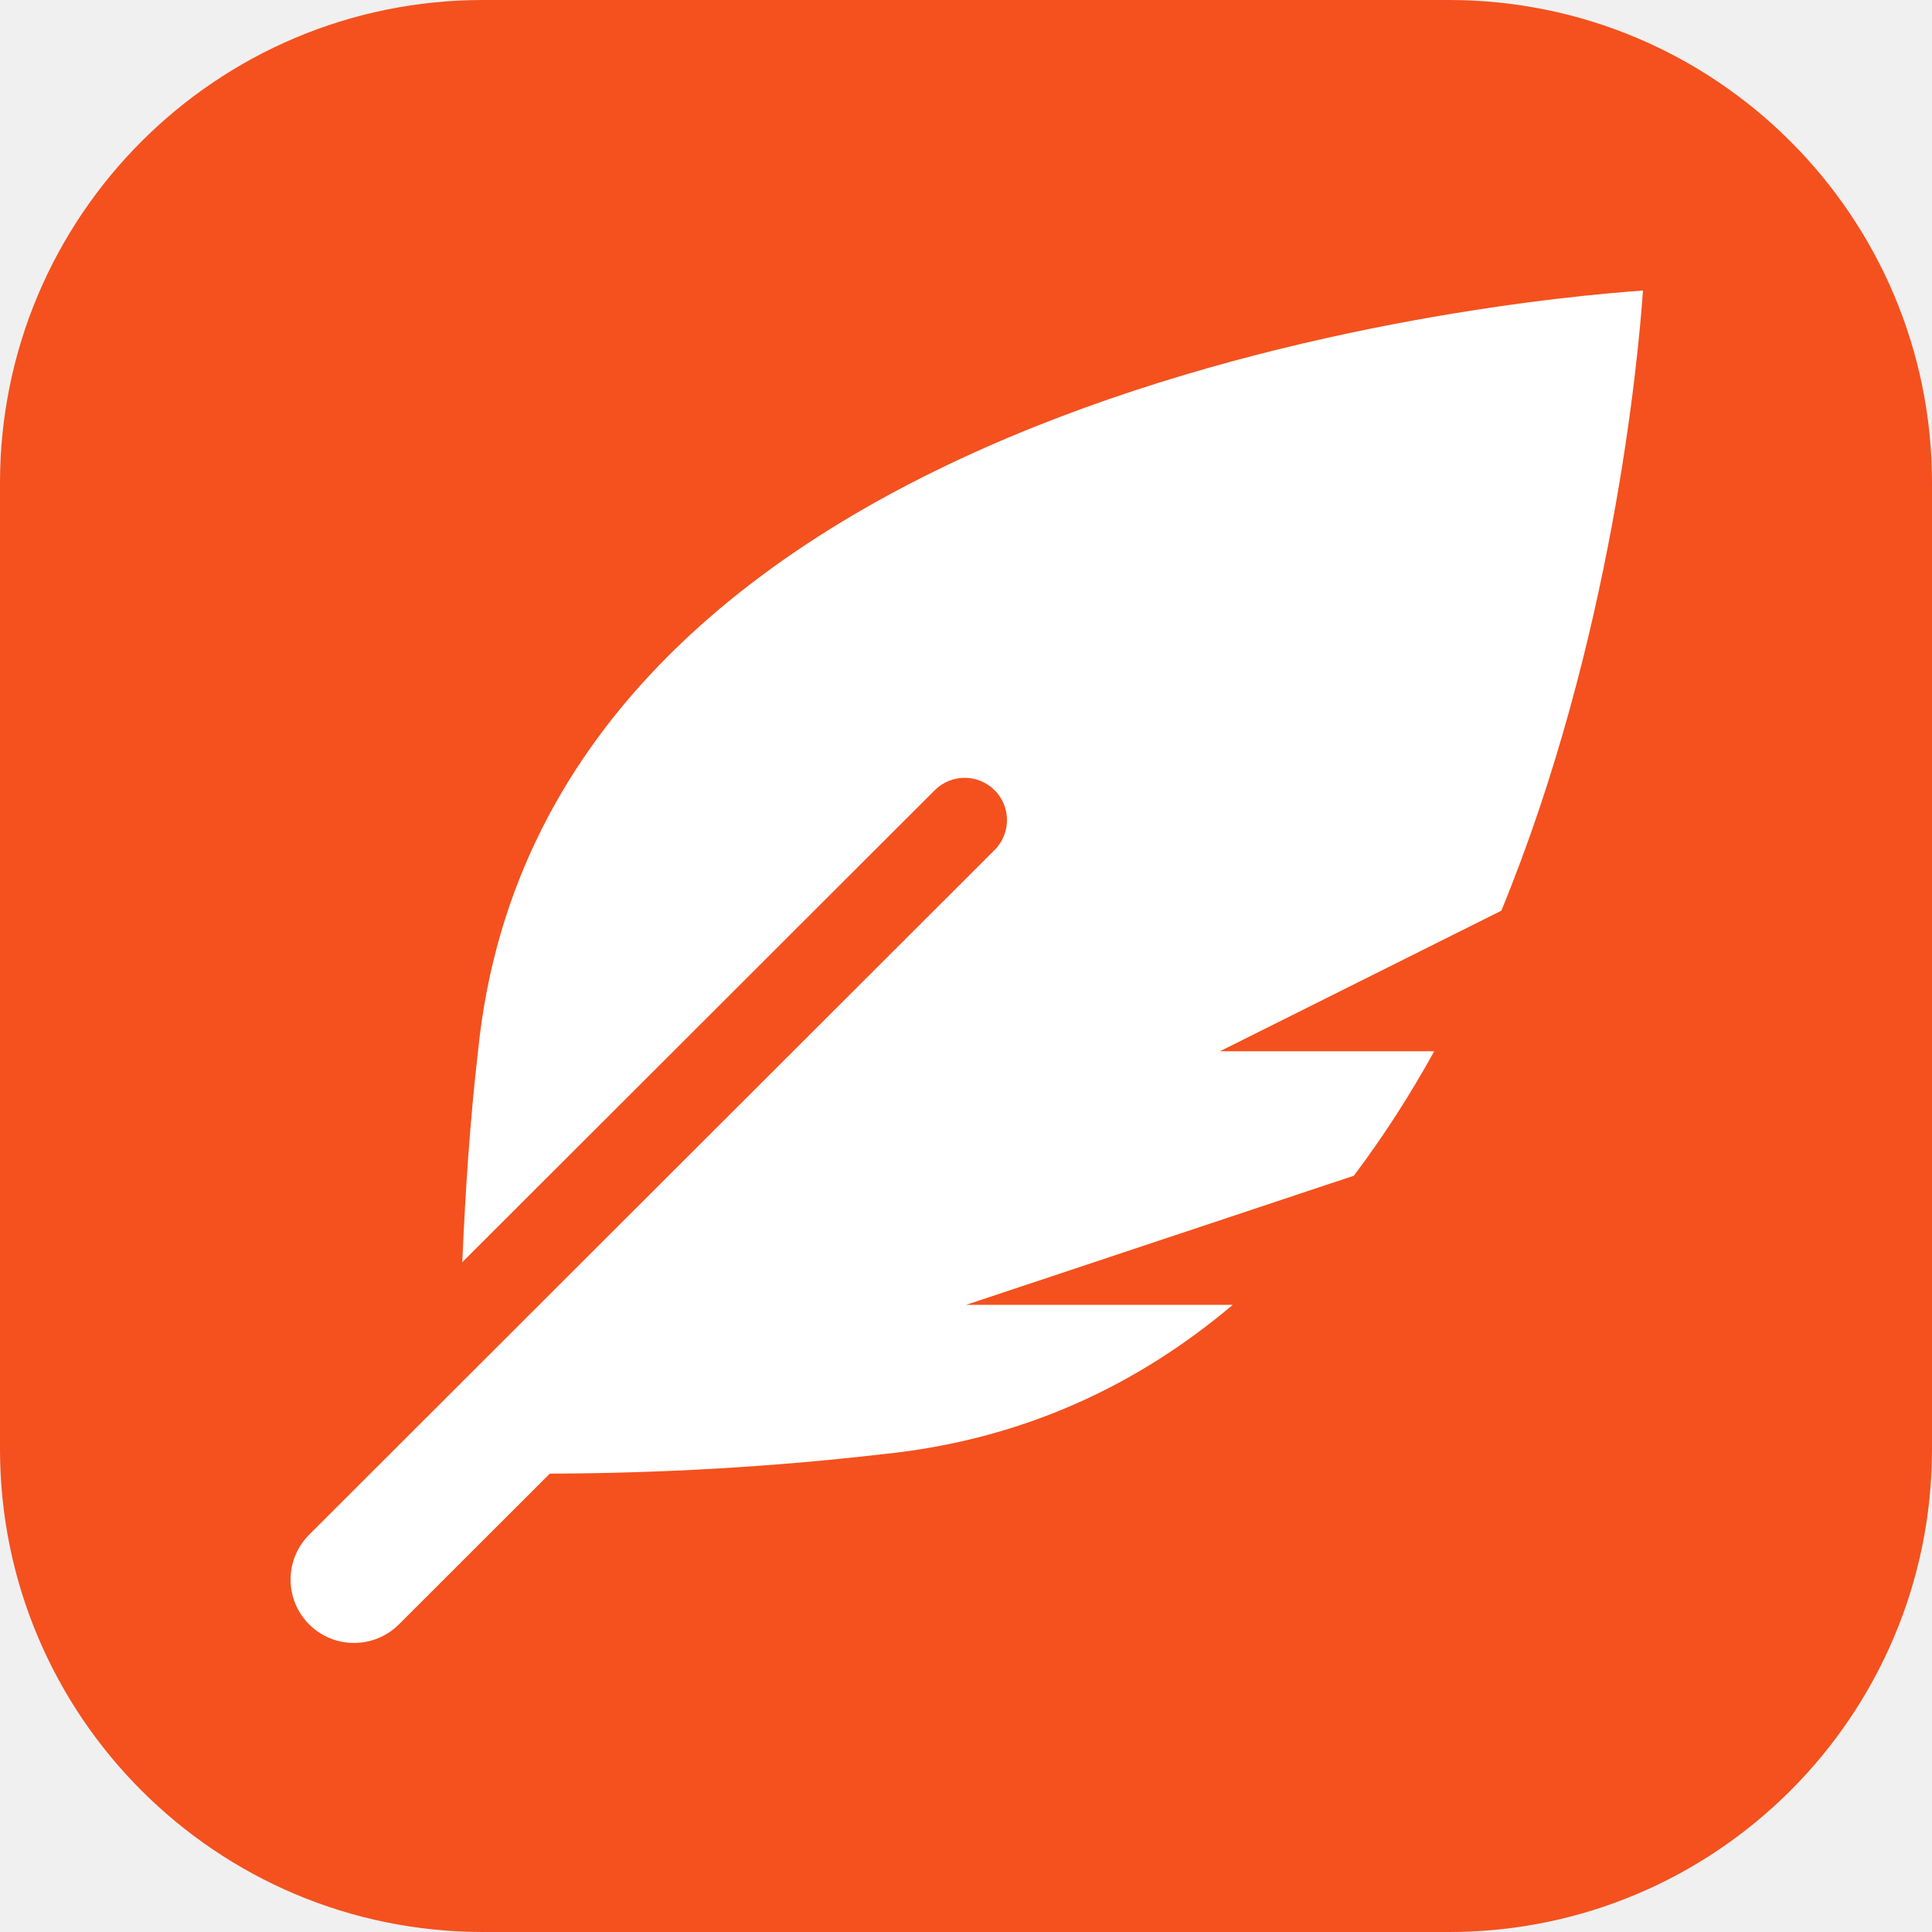
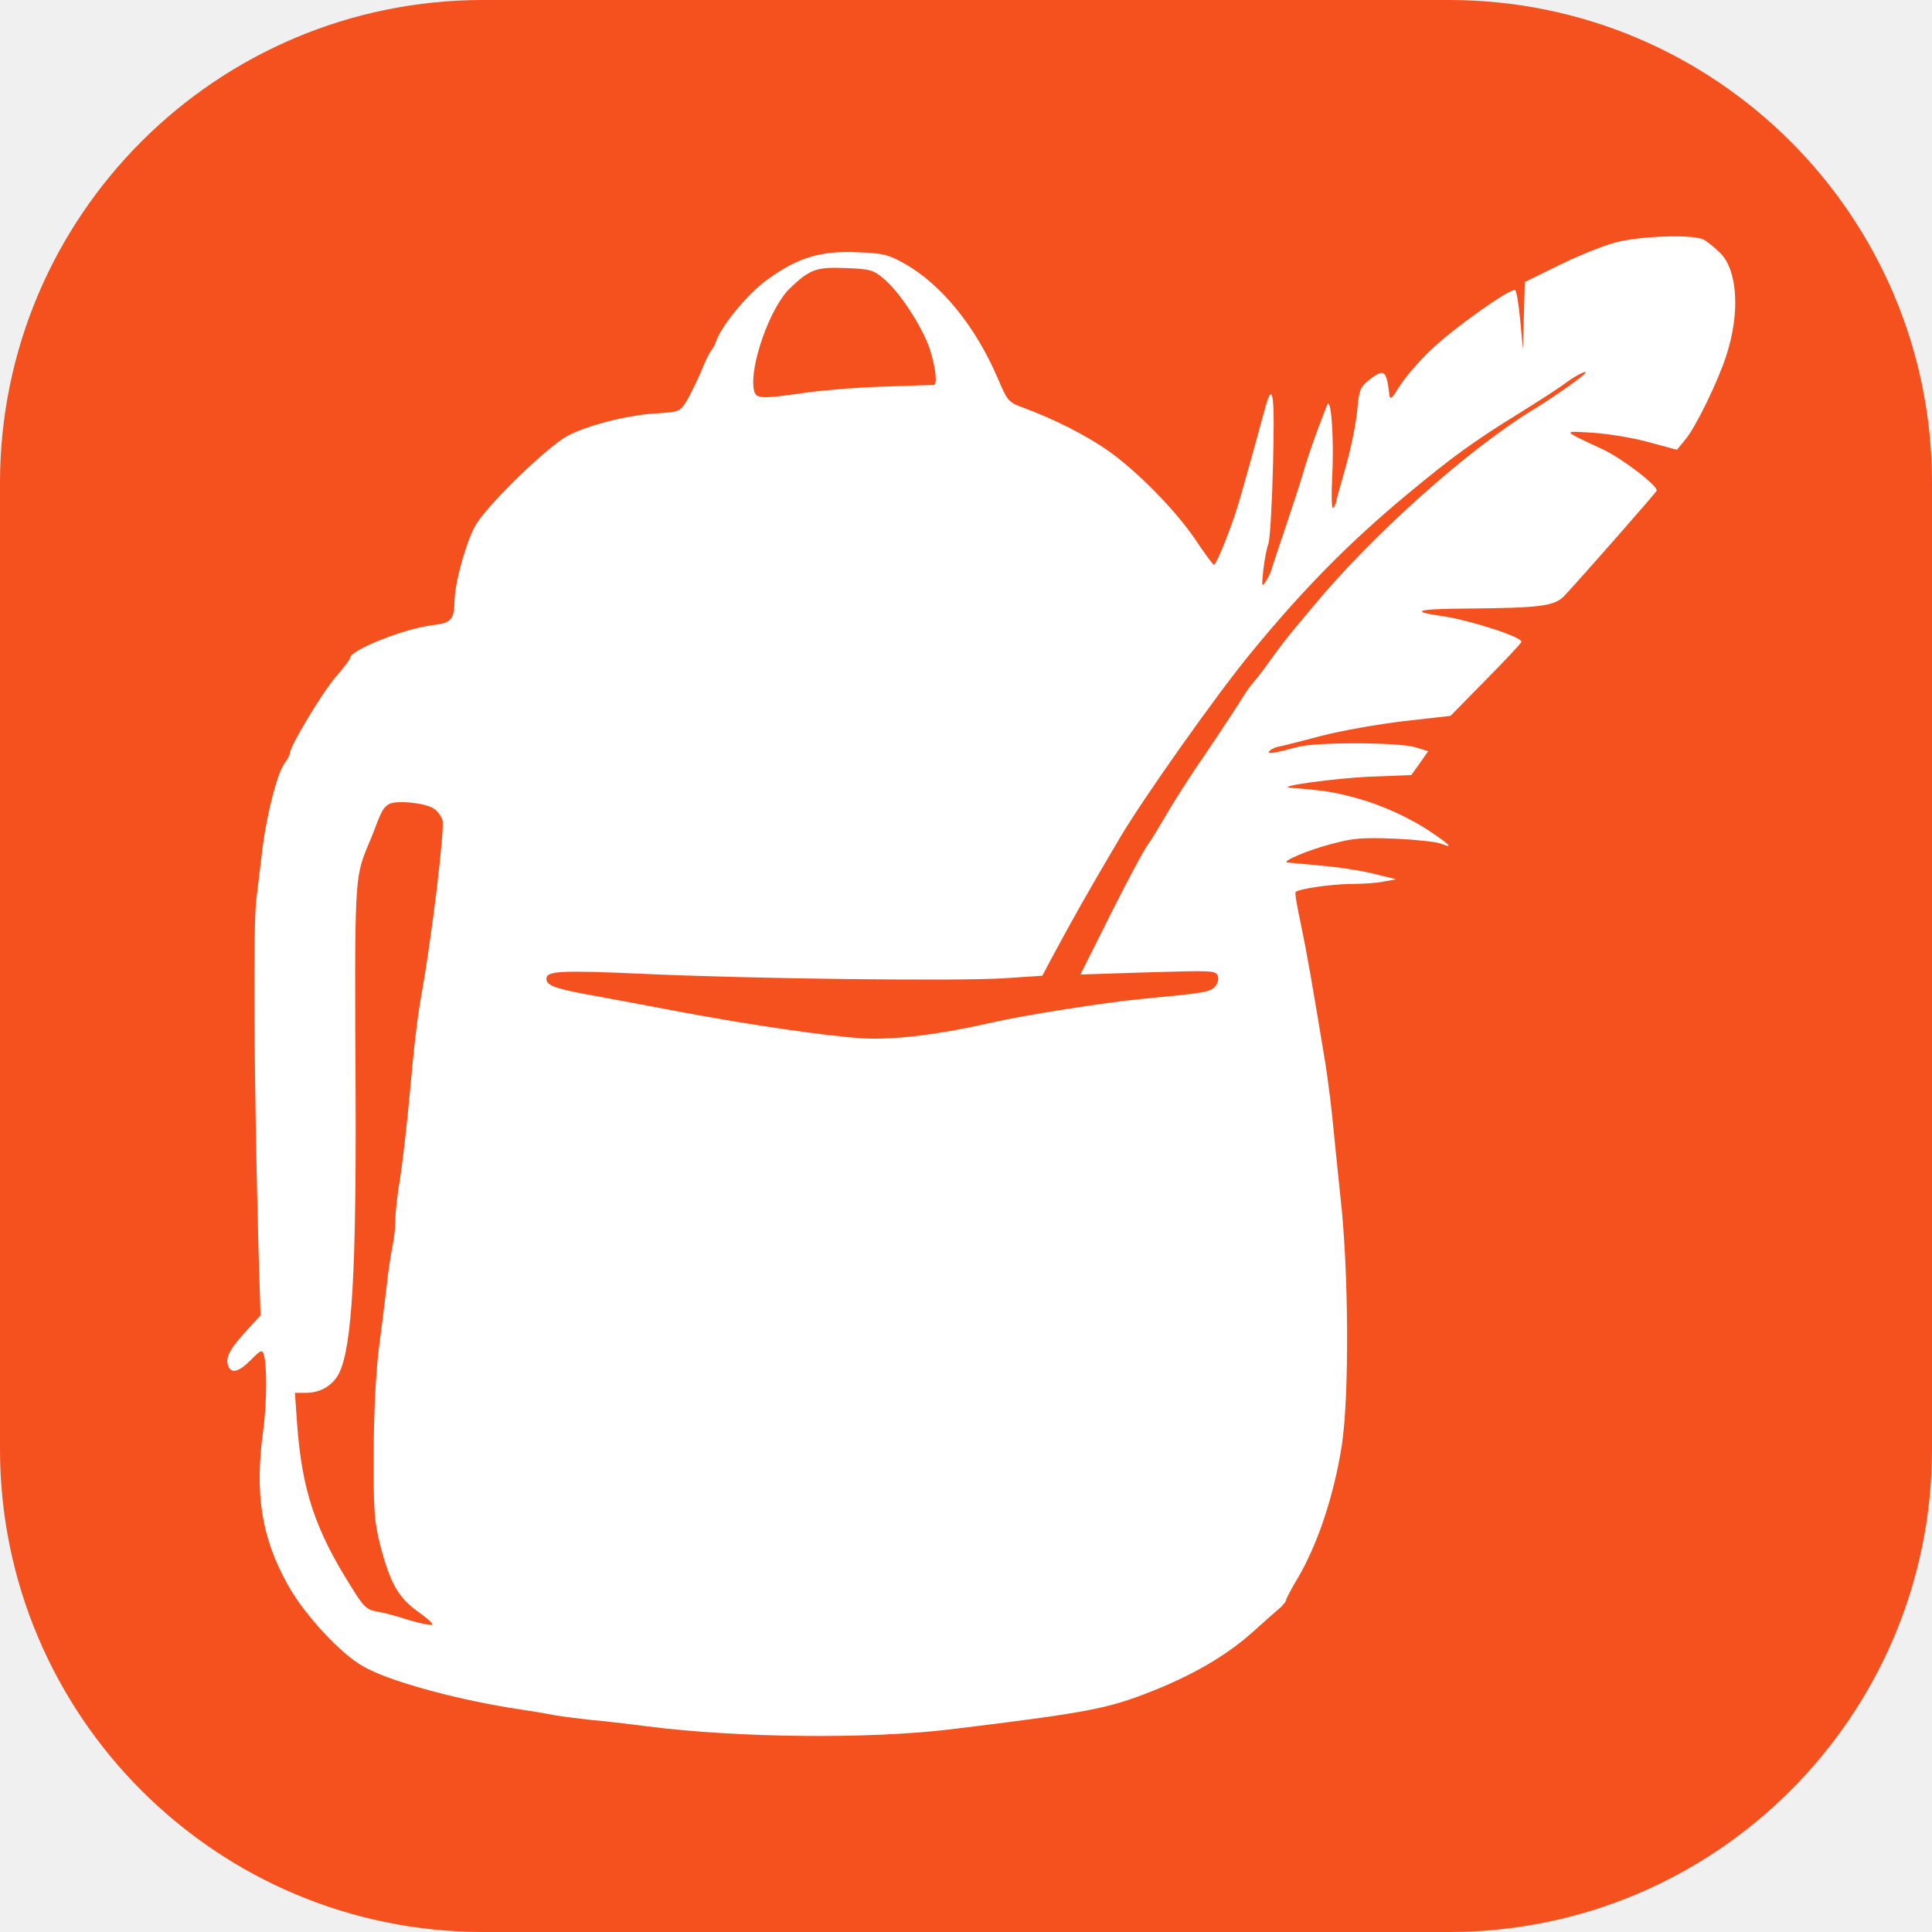
<svg xmlns="http://www.w3.org/2000/svg" width="512" height="512" viewBox="0 0 512 512">
  <rect width="512" height="512" rx="128" fill="#f4511e" />
-   <path fill="#ffffff" transform="scale(0.7) translate(110, 110)" d="M512 0C460.22 3.56 96.44 38.2 71.01 287.61c-3.09 26.66-4.84 53.44-5.99 80.24l178.87-178.69c6.25-6.25 16.4-6.25 22.65 0s6.25 16.38 0 22.63L7.04 471.03c-9.38 9.37-9.38 24.57 0 33.94 9.38 9.37 24.59 9.37 33.98 0l57.13-57.07c42.09-.14 84.15-2.53 125.96-7.36 53.48-5.44 97.02-26.47 132.58-56.54H255.74l146.79-48.88c11.25-14.89 21.37-30.71 30.45-47.12h-81.14l106.54-53.21C500.29 132.86 510.19 26.26 512 0z" />
+   <path fill="#ffffff" transform="scale(0.8) translate(70, 70)" d="M 465.301 10.273 C 461.301 11.301 452.898 14.691 446.602 17.773 L 435.102 23.422 L 434.801 34.621 L 434.5 45.715 L 433.602 36.16 C 433.102 30.922 432.398 26.402 431.898 26.094 C 430.5 25.27 411 39.035 403.801 46.125 C 400 49.719 395.5 54.961 393.699 57.836 C 390.898 62.355 390.5 62.664 390.199 60.508 C 389.301 52.598 388.5 51.98 383.5 55.883 C 380.602 58.246 380.199 59.07 379.602 65.953 C 379.199 70.062 377.602 78.277 375.898 84.238 C 374.199 90.195 372.699 95.539 372.602 96.258 C 372.5 96.977 372 97.902 371.602 98.312 C 371.102 98.723 371 93.996 371.301 87.832 C 372 75.199 370.898 60.816 369.602 64.207 C 366 73.348 363.398 80.641 361.801 86.293 C 360.699 89.992 358 98.312 355.801 104.785 C 353.602 111.254 351.5 117.523 351.199 118.652 C 350.898 119.781 350 121.629 349.199 122.762 C 348 124.609 347.898 124.199 348.5 118.754 C 348.898 115.363 349.602 111.461 350.199 110.023 C 350.699 108.586 351.398 96.875 351.699 83.93 C 352.301 60.918 351.699 56.09 349.301 64.41 C 348.699 66.566 347.102 72.422 345.699 77.559 C 344.301 82.594 342.199 90.195 341 94.305 C 338.699 102.832 333 117.109 332.102 117.109 C 331.801 117.008 329 113.309 326 108.789 C 319.398 98.93 306.199 85.574 296.5 78.895 C 289.102 73.863 279.301 68.93 269.699 65.336 C 263.898 63.18 263.898 63.18 260.5 55.27 C 253.102 38.008 241.699 24.039 229.5 17.258 C 224.199 14.277 222.398 13.867 213.801 13.559 C 201.801 13.047 194.301 15.305 184.199 22.602 C 177.801 27.223 169.199 37.598 167.301 42.836 C 167 43.863 166.199 45.406 165.5 46.227 C 164.898 47.051 163.301 50.336 162.102 53.418 C 160.801 56.398 158.699 60.711 157.5 62.766 C 155.102 66.465 155.102 66.465 146.801 66.98 C 137.699 67.594 125 70.781 118.199 74.273 C 111.699 77.664 92.602 96.051 87.801 103.551 C 84.801 108.277 80.898 121.938 80.602 128.41 C 80.398 135.5 79.699 136.32 73 137.145 C 63.801 138.273 46 145.359 46 147.93 C 46 148.441 43.801 151.215 41.199 154.297 C 36.898 159.125 26 177.309 26 179.57 C 26 180.082 25.199 181.625 24.199 182.961 C 21.898 186.043 18.5 199.191 17 210.594 C 16.398 215.422 15.5 223.23 14.898 228.059 C 13.801 236.688 14.199 290.414 15.602 342.805 L 16.301 365.715 L 11.801 370.645 C 6.199 376.707 4.699 379.582 5.5 382.152 C 6.398 385.234 9 384.617 13.102 380.508 C 16.398 377.117 16.898 377.016 17.398 378.762 C 18.5 382.355 18.398 394.891 17.199 403.723 C 14.301 424.988 16.602 439.473 25.5 455.293 C 31 465.055 42.801 477.793 50.301 482.004 C 58.199 486.625 79.199 492.48 98.5 495.668 C 104 496.488 111 497.617 114 498.234 C 117 498.746 122.398 499.363 126 499.773 C 129.602 500.082 137.699 501.008 144 501.828 C 174.699 505.734 217.699 506.145 245 502.855 C 290.398 497.309 296.699 496.078 311.102 490.426 C 325 484.98 336.301 478.406 344.898 470.703 C 349.102 466.902 353.301 463.203 354.301 462.383 C 355.199 461.457 356 460.531 356 460.121 C 356 459.711 357.699 456.422 359.801 452.93 C 366.5 441.629 371.898 425.398 374.5 408.758 C 377 392.32 376.801 350.406 374 326.164 C 373.5 321.645 372.602 312.398 371.898 305.617 C 371.301 298.836 370 288.152 369 281.992 C 364.699 255.898 362.898 245.523 360.898 235.969 C 359.699 230.523 358.898 225.797 359.199 225.488 C 360.199 224.461 370.602 222.922 377.398 222.82 C 381.301 222.82 386.301 222.512 388.5 221.996 L 392.5 221.277 L 385 219.43 C 380.898 218.402 373 217.168 367.5 216.758 C 362 216.242 357.102 215.73 356.5 215.73 C 354.102 215.523 363.398 211.52 371.102 209.566 C 378.301 207.613 381.301 207.41 392 207.82 C 398.898 208.129 405.699 208.848 407.301 209.465 C 411.398 211.109 410.602 210.082 404.699 206.074 C 397.199 200.938 387.801 196.621 378.5 194.156 C 371.602 192.309 368.301 191.793 357.5 190.973 C 352 190.562 372.199 187.789 384 187.273 L 397.5 186.762 L 400.301 182.855 L 403.102 178.852 L 398.801 177.516 C 393.199 175.871 366 175.77 360 177.414 C 352.301 179.469 349.801 179.879 350.398 178.953 C 350.699 178.441 352 177.719 353.199 177.414 C 354.5 177.207 360.898 175.562 367.5 173.816 C 374.102 172.07 386.5 169.914 395 168.887 L 410.5 167.141 L 422.199 155.223 C 428.699 148.648 434 143 434 142.586 C 434 140.945 416.801 135.395 407.602 134.062 C 396.602 132.52 399.301 131.699 416 131.594 C 440.102 131.391 444.898 130.773 448.102 127.488 C 453 122.352 478.5 93.277 478.801 92.559 C 479.301 91.02 467.398 81.875 461 78.895 C 447.199 72.422 447.398 72.73 457.5 73.348 C 462.5 73.656 470.801 74.992 476 76.43 L 485.5 79 L 488.199 75.711 C 491.602 71.809 499.199 56.191 501.898 47.668 C 506.5 33.488 505.602 19.312 499.699 13.664 C 497.898 11.918 495.5 9.965 494.301 9.348 C 490.898 7.602 473.5 8.117 465.301 10.273 Z M 222.699 22.293 C 227.898 26.504 235.5 38.215 238 45.613 C 240 51.879 240.602 57.527 239.301 57.527 C 238.801 57.527 231.801 57.734 223.5 58.043 C 215.301 58.246 203.602 59.172 197.5 59.992 C 181.699 62.254 180.301 62.254 179.699 58.965 C 178.301 51.055 185.102 31.848 191.602 25.578 C 198.199 19.211 200.398 18.387 210.199 18.801 C 218.199 19.109 219.301 19.414 222.699 22.293 Z M 454.5 54.242 C 452.199 56.297 443 62.664 437 66.262 C 415.602 79.512 384.398 107.453 365 130.875 C 363.602 132.52 360.898 135.809 359 138.066 C 357 140.43 353.398 145.055 351 148.441 C 348.602 151.832 345.898 155.324 345.102 156.148 C 344.301 156.969 342.102 160.152 340.199 163.34 C 338.199 166.422 333 174.332 328.602 180.801 C 324.102 187.273 318.5 196.109 316.102 200.32 C 313.602 204.531 311.102 208.746 310.398 209.566 C 308.898 211.52 302.898 222.715 294.5 239.668 L 287.898 252.816 L 310.301 252.098 C 331.301 251.48 332.699 251.48 333.398 253.227 C 333.801 254.355 333.398 255.793 332.5 256.82 C 330.898 258.672 328.699 258.98 308 260.93 C 296.102 262.062 270 266.172 259.5 268.531 C 241.102 272.746 226.602 274.492 216 273.977 C 204.102 273.258 178.398 269.559 154 264.938 C 144.898 263.191 132.602 260.93 126.5 259.801 C 114 257.539 111 256.512 111 254.254 C 111 251.582 115.801 251.379 143.5 252.609 C 179.301 254.254 247.398 255.074 262.898 254.047 L 275.301 253.227 L 278 248.09 C 285.102 234.836 290.301 225.594 300.699 208.027 C 308.5 194.672 333.699 159.125 344.801 145.773 C 361.898 124.918 377.699 108.996 396.602 93.379 C 411.102 81.359 418 76.328 433.102 66.98 C 439.398 63.074 446.602 58.453 449 56.605 C 452.801 53.828 457 51.98 454.5 54.242 Z M 73.699 197.855 C 75 198.676 76.199 200.422 76.602 201.758 C 77.301 204.84 73.102 239.871 69.801 258.363 C 68.301 266.684 67.301 274.801 65.5 294.832 C 64.602 304.18 63.301 315.684 62.5 320.512 C 61.699 325.344 61 331.199 61 333.664 C 61 336.129 60.602 340.031 60.102 342.395 C 59.602 344.758 58.602 350.82 58.102 355.953 C 57.5 360.988 56.301 370.746 55.398 377.527 C 54.5 385.027 53.801 398.277 53.801 411.43 C 53.699 430.535 54 434.027 55.898 441.629 C 59.199 454.371 61.898 459.199 68.5 463.922 C 71.602 466.082 73.699 468.031 73.102 468.238 C 72.5 468.441 68.898 467.723 65.199 466.594 C 61.5 465.359 56.801 464.129 54.699 463.82 C 51.398 463.203 50.398 462.176 46.699 456.219 C 34.301 436.699 30 423.551 28.398 401.359 L 27.699 391.395 L 31.5 391.395 C 36.301 391.395 40.602 388.727 42.5 384.512 C 46.602 375.68 48 350.613 47.801 293.805 C 47.398 221.895 47.5 220.867 51.699 210.594 C 52.5 208.641 53.602 206.074 54 204.945 C 56.5 198.266 57.199 197.137 59.199 196.211 C 62.102 195.082 70.801 196.008 73.699 197.855 Z M 73.699 197.855 " />
</svg>
